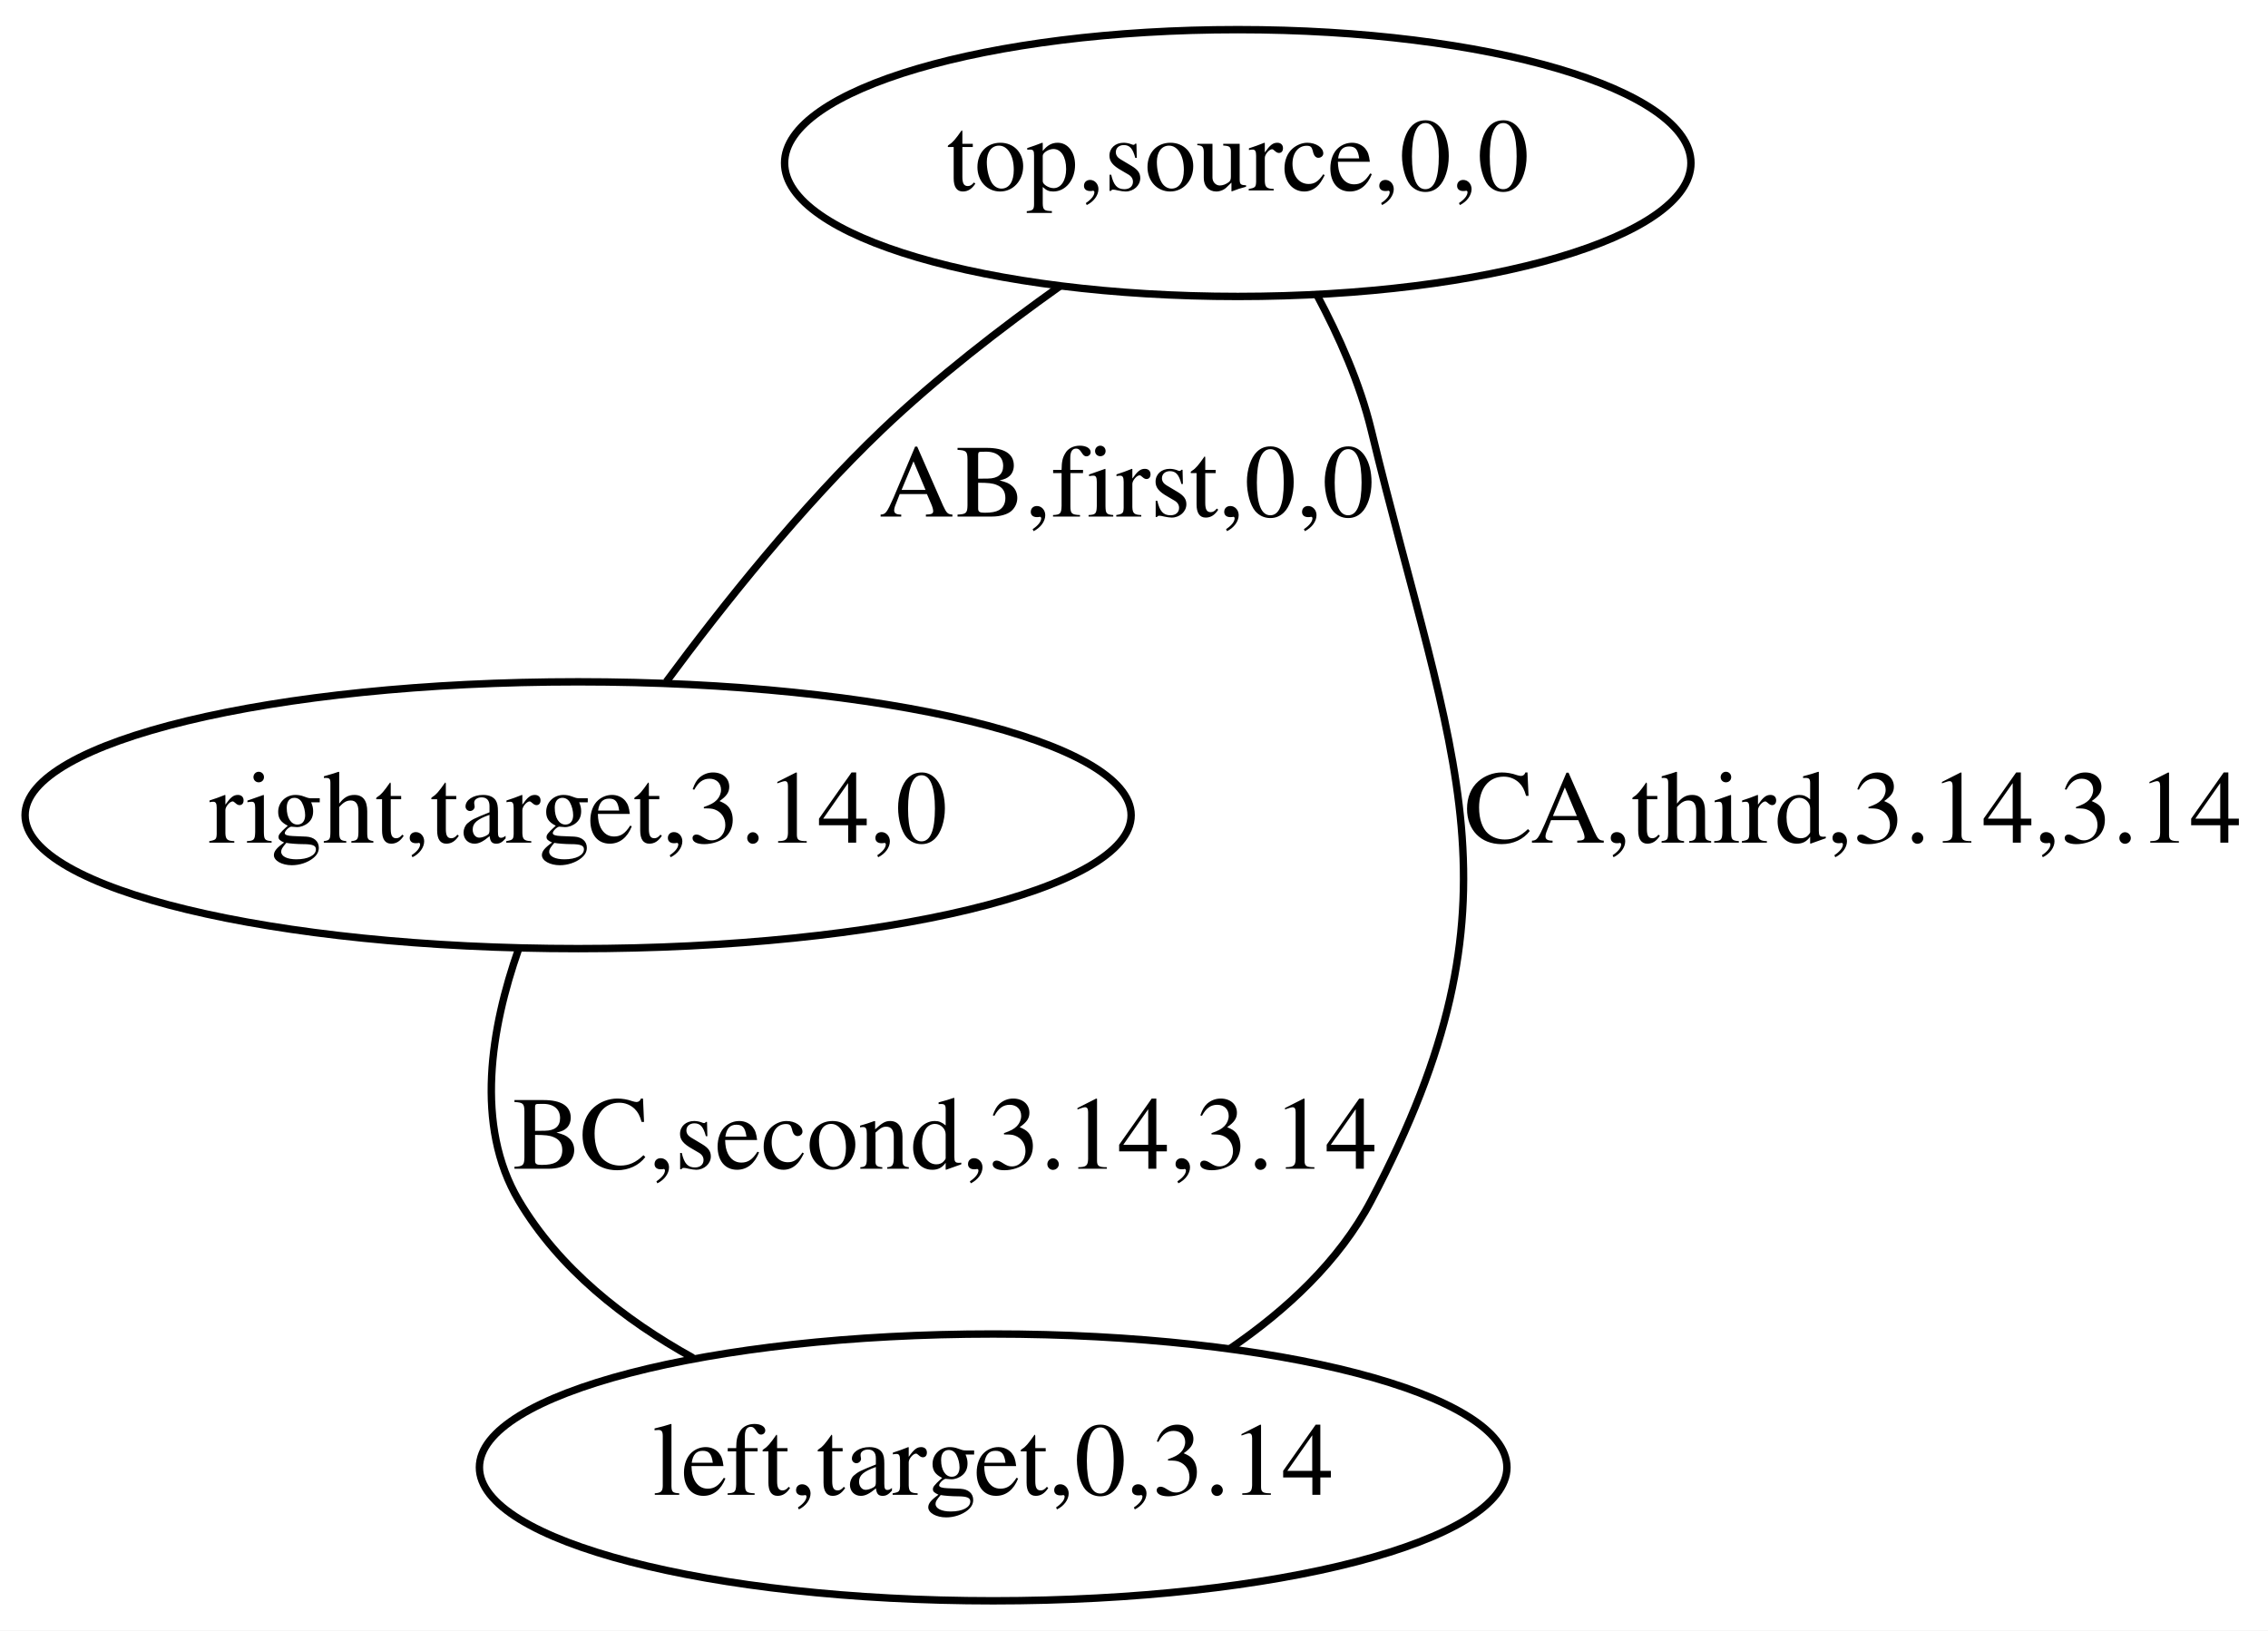
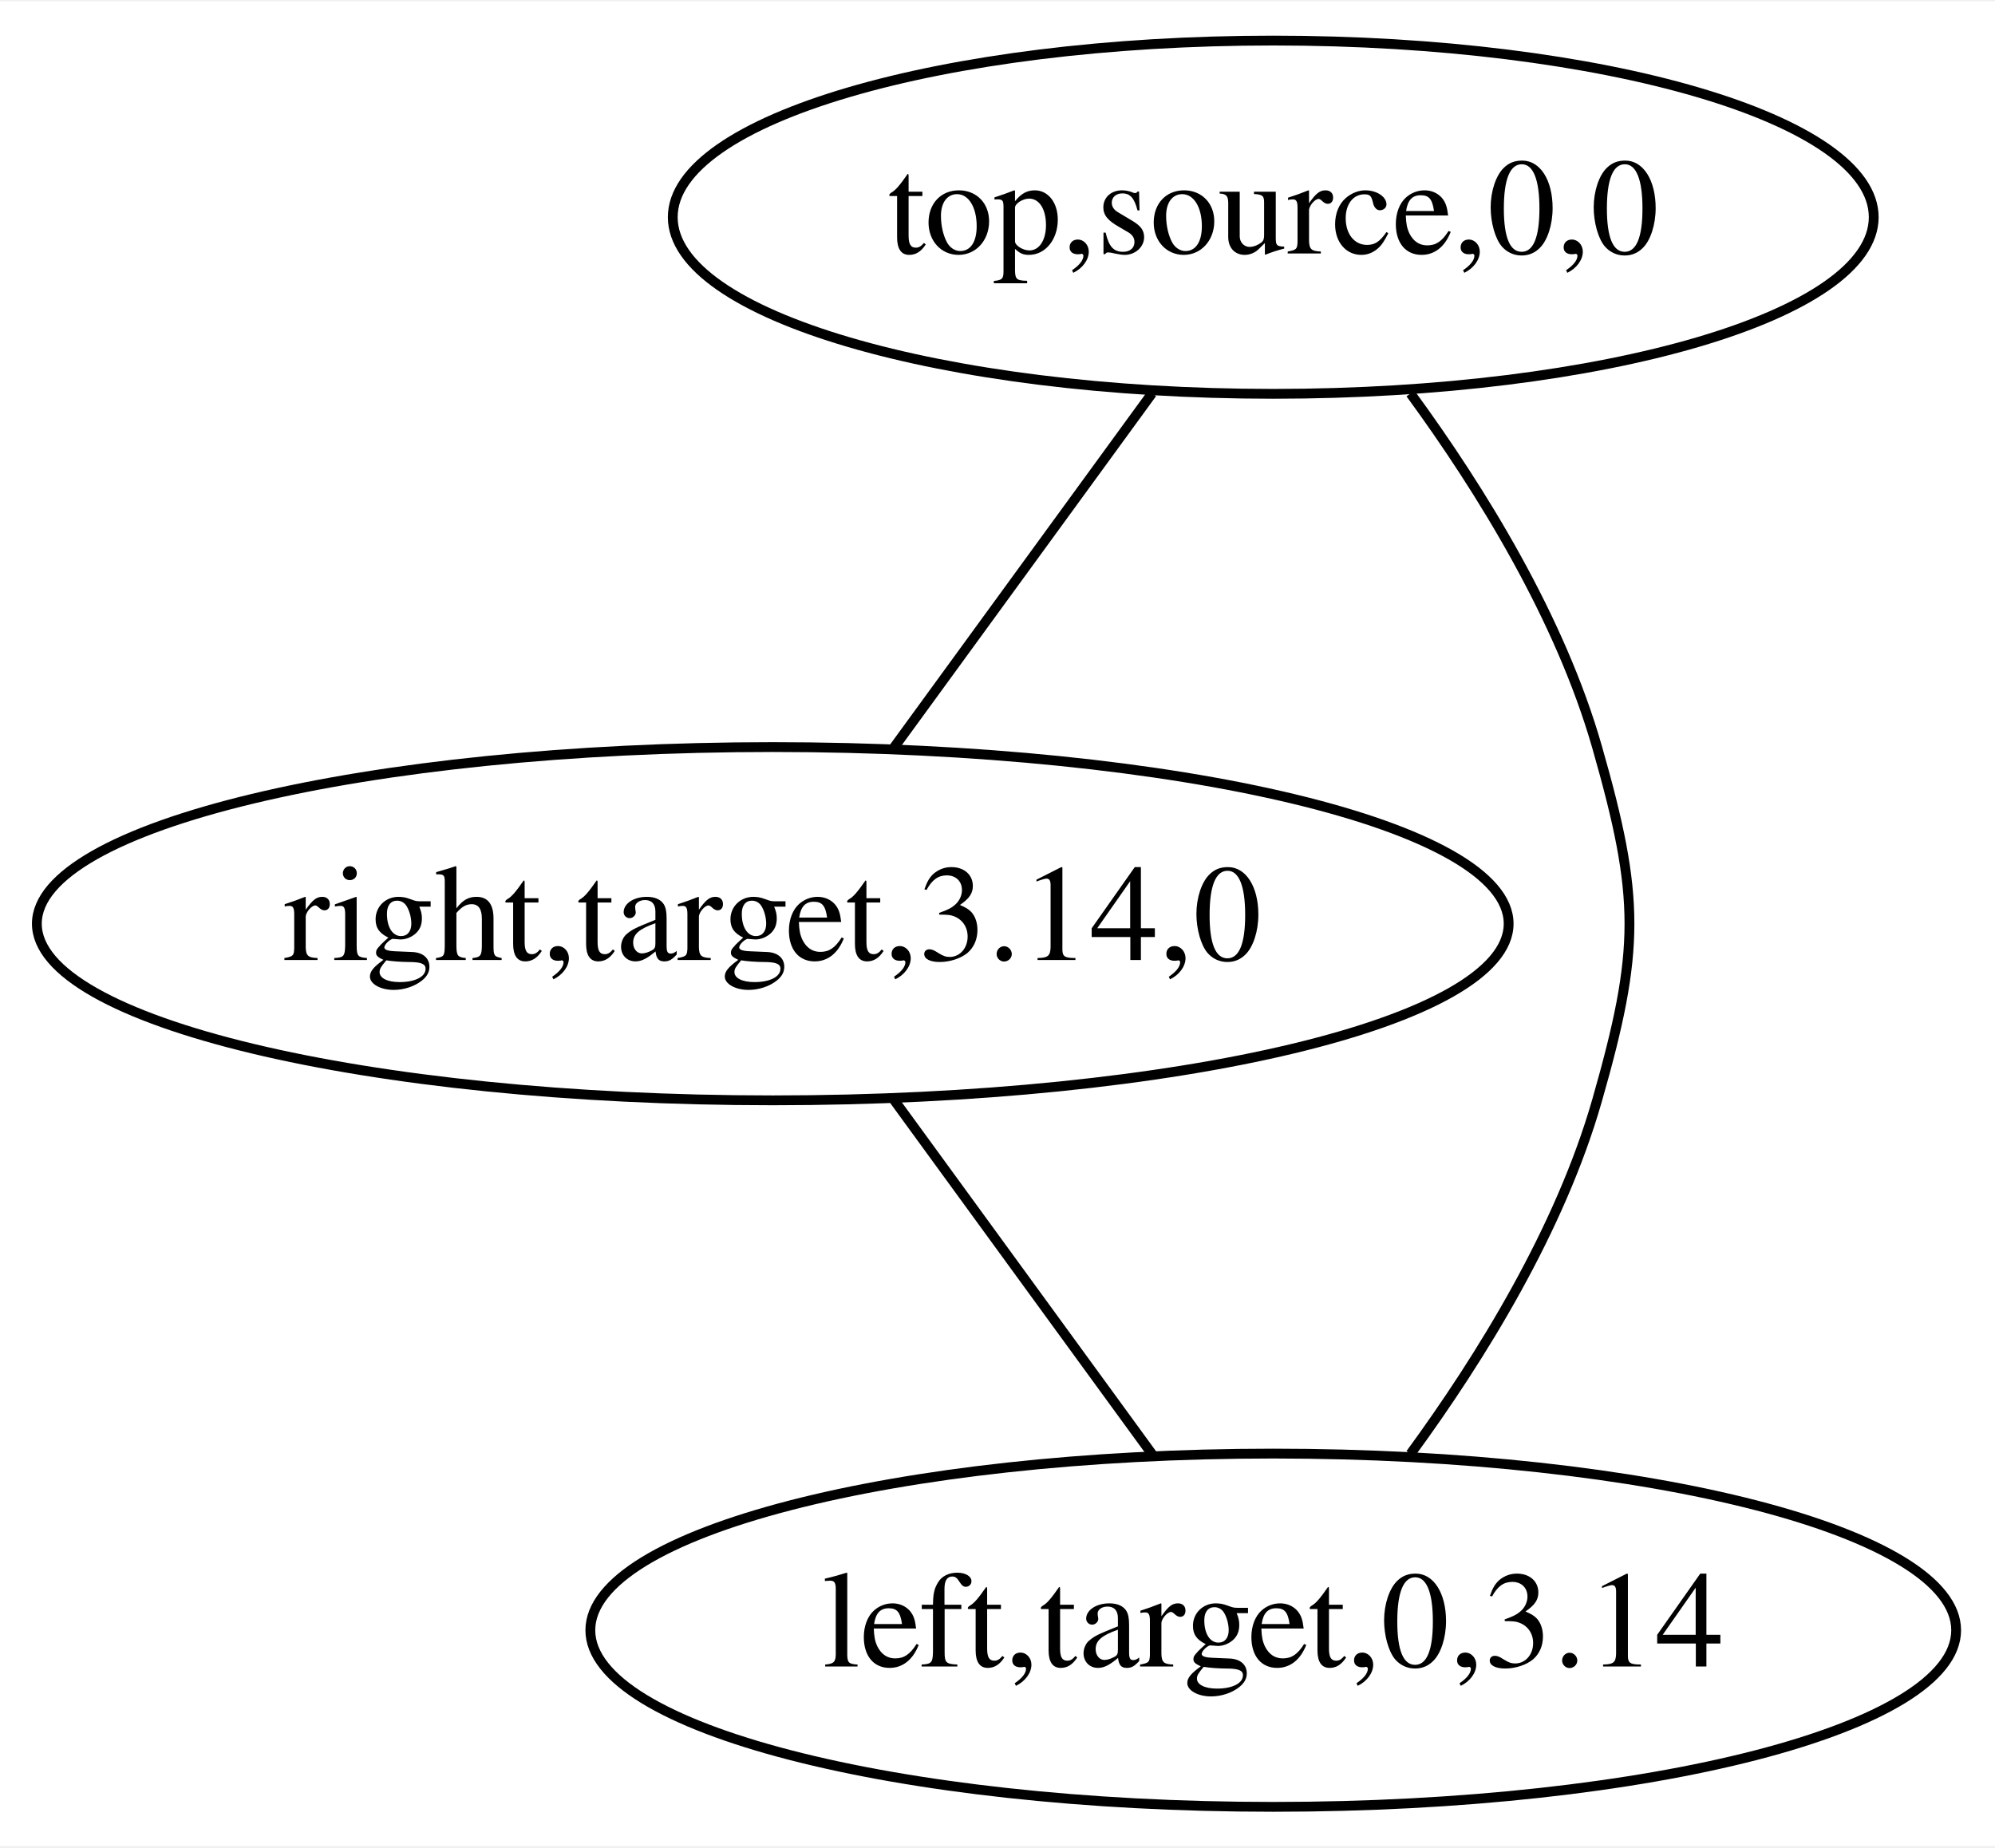
- <svg xmlns="http://www.w3.org/2000/svg" width="306pt" height="220pt" viewBox="0.00 0.00 306.00 220.00">
-   <g id="graph0" class="graph" transform="scale(1 1) rotate(0) translate(4 216)">
-     <polygon fill="white" stroke="none" points="-4,4 -4,-216 302,-216 302,4 -4,4" />
+ <svg xmlns="http://www.w3.org/2000/svg" width="203pt" height="188pt" viewBox="0.00 0.00 203.29 188.00">
+   <g id="graph0" class="graph" transform="scale(1 1) rotate(0) translate(4 184)">
+     <polygon fill="white" stroke="none" points="-4,4 -4,-184 199.287,-184 199.287,4 -4,4" />
    <g id="node1" class="node">
-       <ellipse fill="none" stroke="black" cx="163" cy="-194" rx="61.142" ry="18" />
-       <text text-anchor="middle" x="163" y="-190.3" font-family="Times,serif" font-size="14.00">top,source,0,0</text>
+       <ellipse fill="none" stroke="black" cx="125.743" cy="-162" rx="61.189" ry="18" />
+       <text text-anchor="middle" x="125.743" y="-158.3" font-family="Times,serif" font-size="14.00">top,source,0,0</text>
    </g>
    <g id="node2" class="node">
-       <ellipse fill="none" stroke="black" cx="74" cy="-106" rx="74.615" ry="18" />
-       <text text-anchor="middle" x="74" y="-102.3" font-family="Times,serif" font-size="14.00">right,target,3.14,0</text>
+       <ellipse fill="none" stroke="black" cx="74.743" cy="-90" rx="74.987" ry="18" />
+       <text text-anchor="middle" x="74.743" y="-86.3" font-family="Times,serif" font-size="14.00">right,target,3.14,0</text>
    </g>
    <g id="edge1" class="edge">
-       <path fill="none" stroke="black" d="M139.074,-177.433C131.061,-171.741 122.313,-164.977 115,-158 104.15,-147.649 93.588,-134.413 85.902,-124.019" />
-       <text text-anchor="middle" x="148" y="-146.3" font-family="Times,serif" font-size="14.00">AB,first,0,0</text>
+       <path fill="none" stroke="black" d="M113.398,-144.055C105.379,-133.049 94.971,-118.764 86.975,-107.789" />
    </g>
    <g id="node3" class="node">
-       <ellipse fill="none" stroke="black" cx="130" cy="-18" rx="69.316" ry="18" />
-       <text text-anchor="middle" x="130" y="-14.3" font-family="Times,serif" font-size="14.00">left,target,0,3.14</text>
+       <ellipse fill="none" stroke="black" cx="125.743" cy="-18" rx="69.588" ry="18" />
+       <text text-anchor="middle" x="125.743" y="-14.3" font-family="Times,serif" font-size="14.00">left,target,0,3.14</text>
    </g>
    <g id="edge2" class="edge">
-       <path fill="none" stroke="black" d="M65.941,-87.858C62.282,-77.418 59.967,-64.176 66,-54 71.425,-44.85 80.181,-37.936 89.497,-32.776" />
-       <text text-anchor="middle" x="123.5" y="-58.3" font-family="Times,serif" font-size="14.00">BC,second,3.14,3.14</text>
+       <path fill="none" stroke="black" d="M87.089,-72.055C95.108,-61.049 105.516,-46.764 113.511,-35.789" />
    </g>
    <g id="edge3" class="edge">
-       <path fill="none" stroke="black" d="M161.908,-33.994C169.53,-39.197 176.697,-45.828 181,-54 202.536,-94.899 191.875,-113.075 181,-158 179.489,-164.243 176.661,-170.62 173.686,-176.191" />
-       <text text-anchor="middle" x="246" y="-102.3" font-family="Times,serif" font-size="14.00">CA,third,3.14,3.14</text>
+       <path fill="none" stroke="black" d="M139.726,-35.962C146.937,-45.824 154.989,-58.869 158.743,-72 163.141,-87.384 163.141,-92.616 158.743,-108 154.989,-121.131 146.937,-134.176 139.726,-144.038" />
    </g>
  </g>
</svg>
